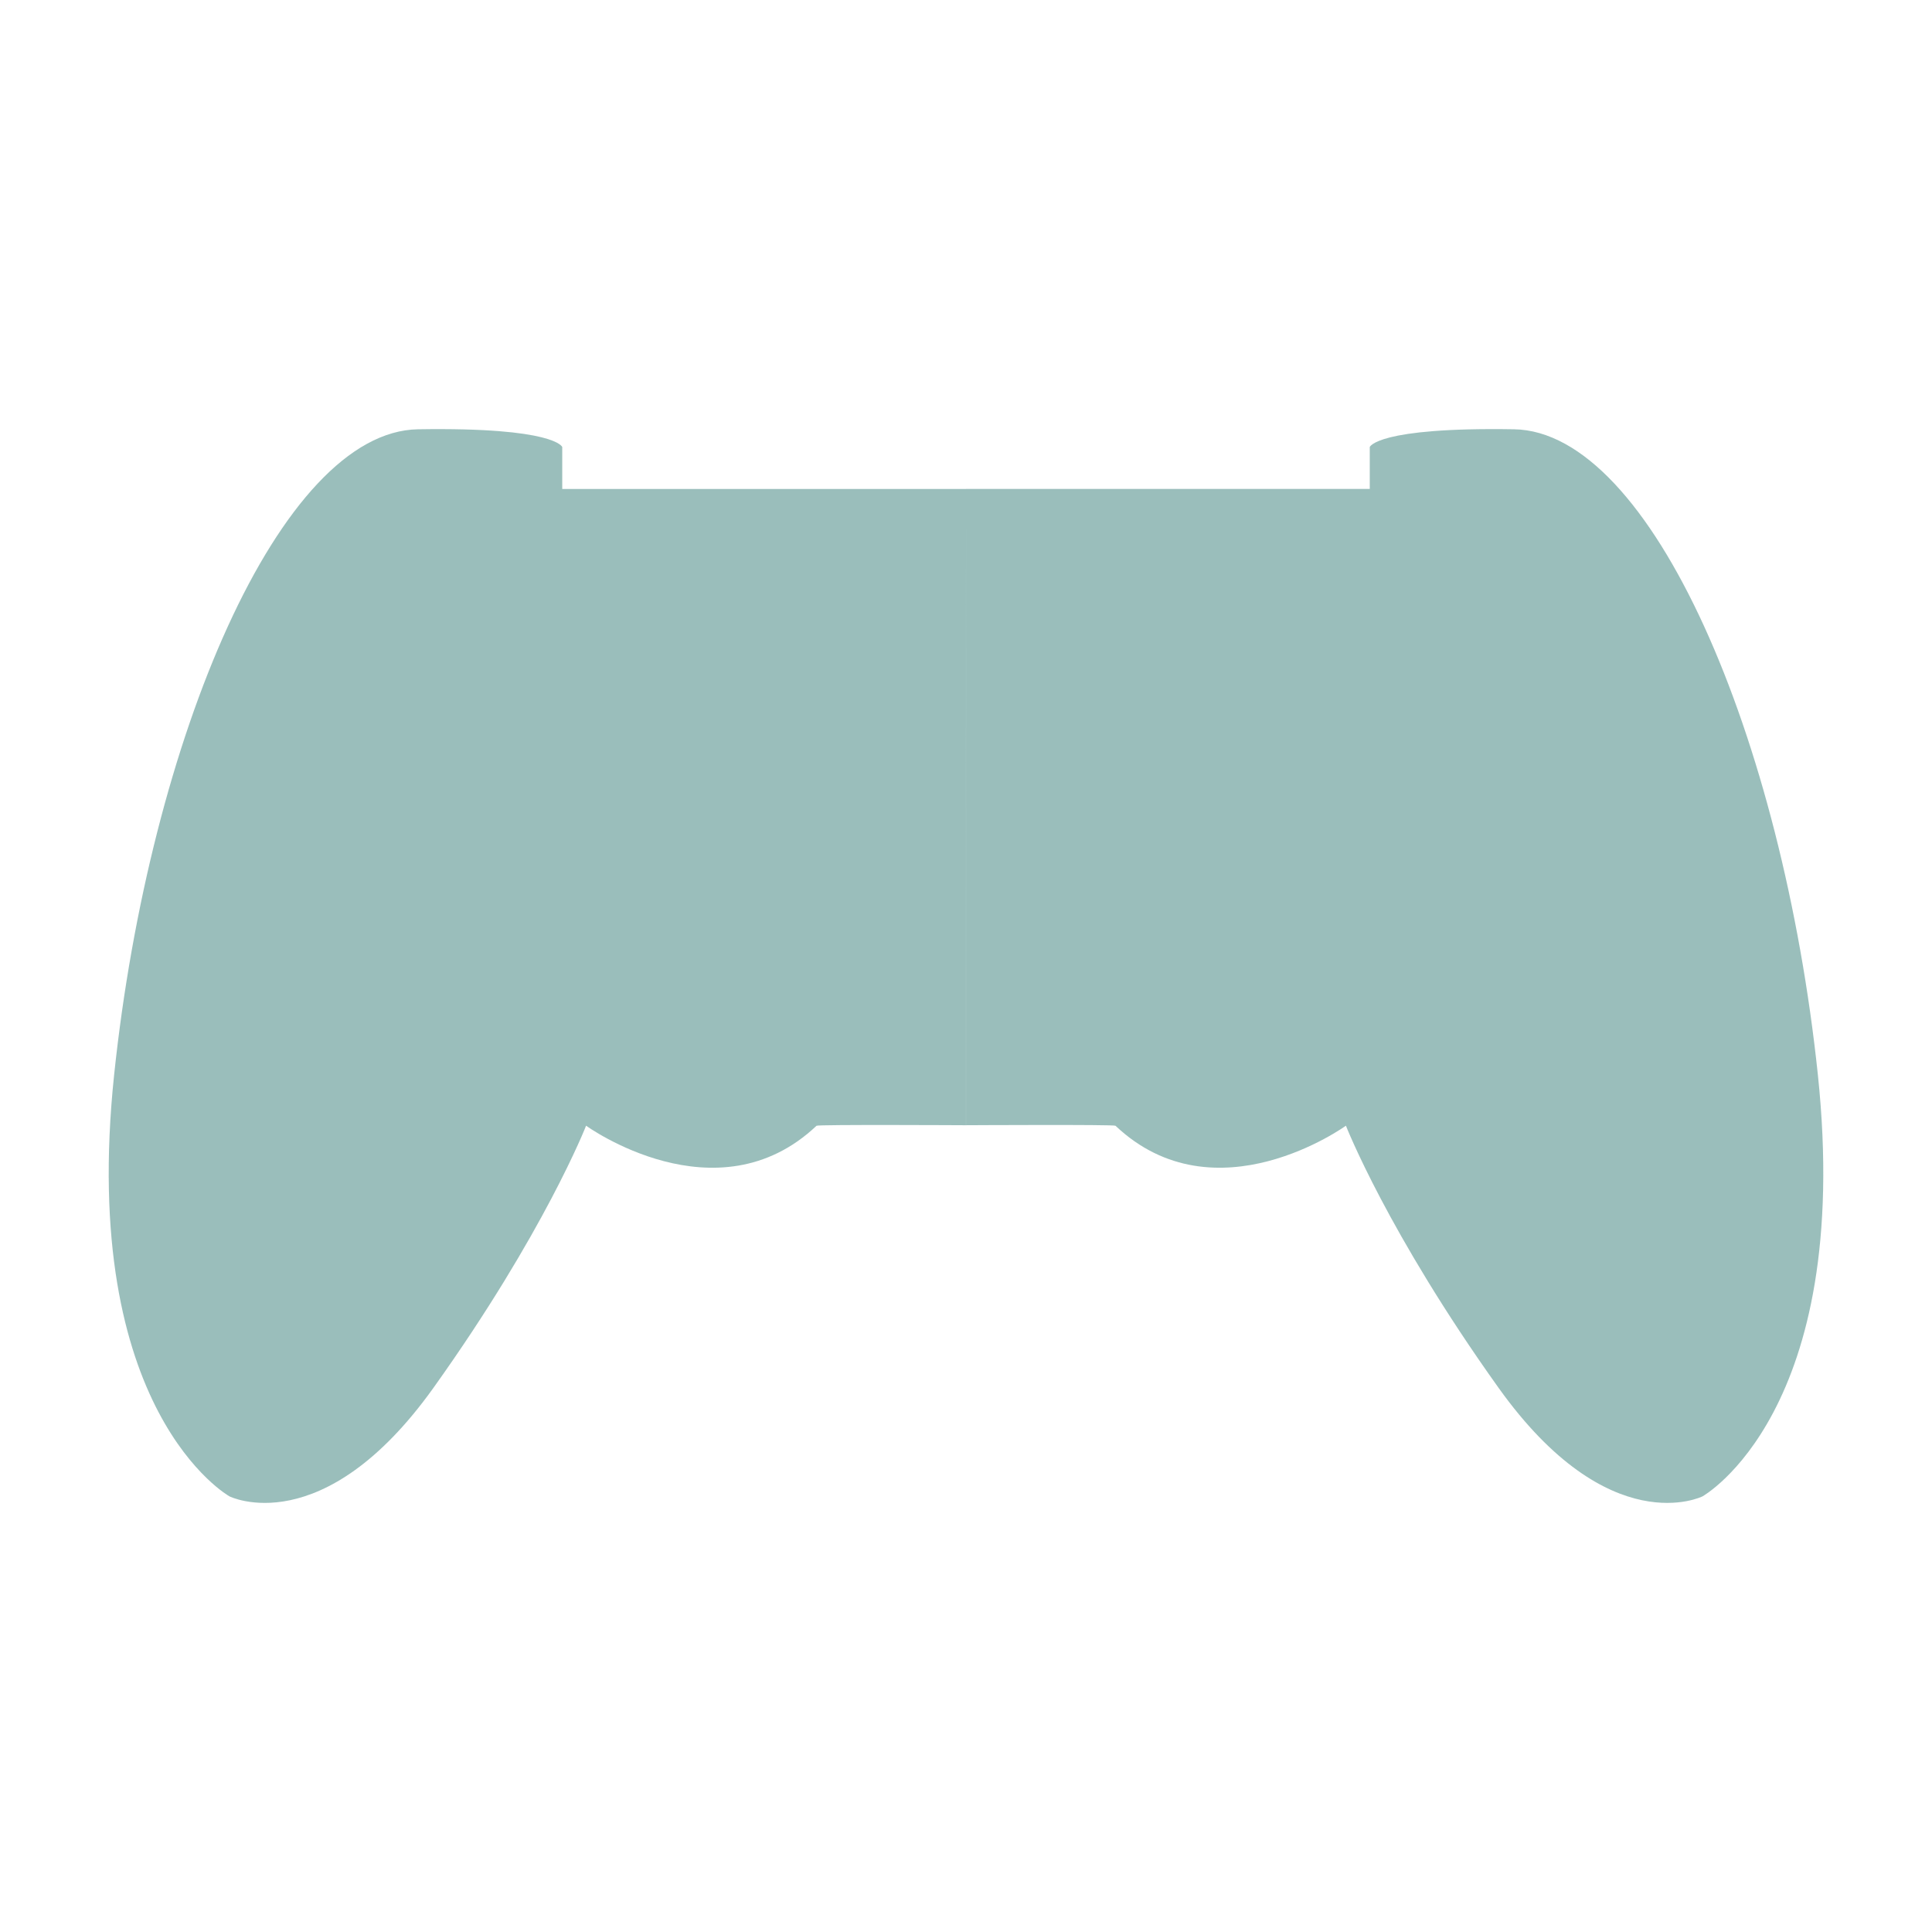
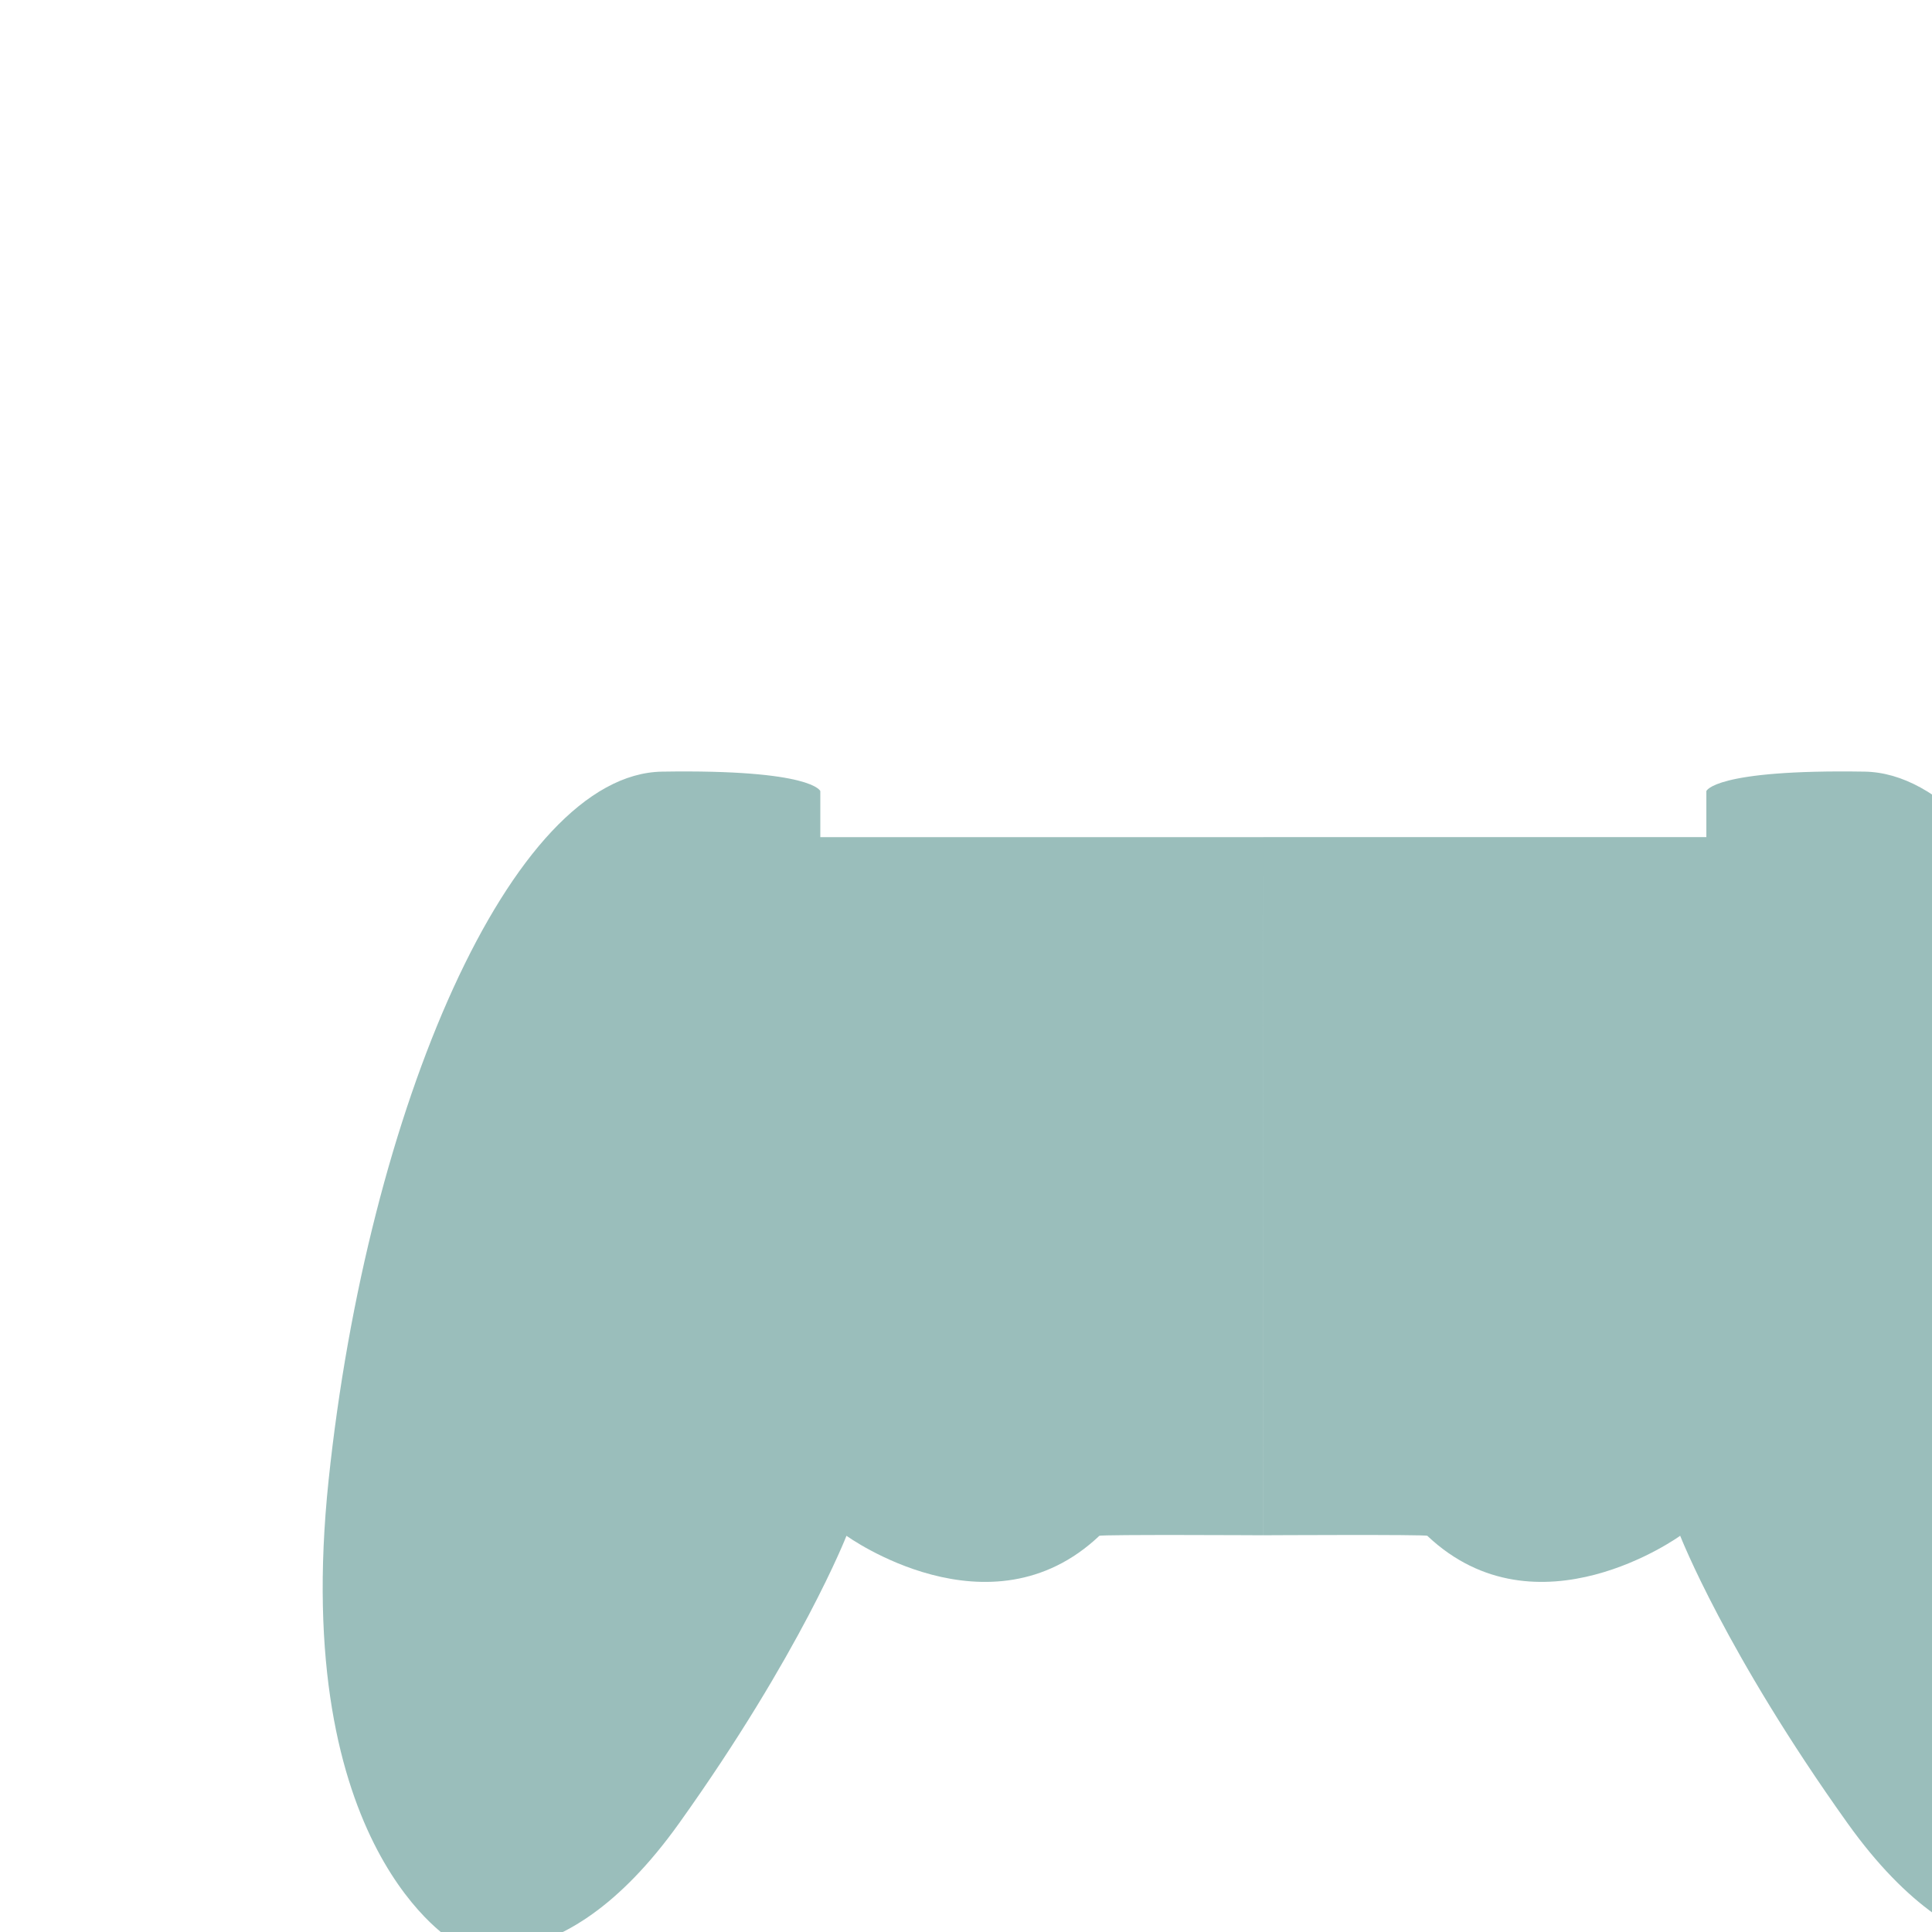
- <svg xmlns="http://www.w3.org/2000/svg" width="40" height="40" viewBox="0 0 200 160" version="1.1" id="svg1">
-   <defs id="defs1" />
-   <g transform="matrix(1.215175,0,0,1.215175,-19.19021,-48.36207)" id="g1">
-     <path d="m 98.085,64.993 h 34.396 v -3.572 c 0,0 0.567,-1.701 12.284,-1.512 11.717,0.189 22.868,26.269 25.891,54.996 3.024,28.726 -9.827,35.908 -9.827,35.908 0,0 -7.938,3.969 -17.387,-9.26 -9.449,-13.229 -12.993,-22.316 -12.993,-22.316 0,0 -11.12,8.055 -19.631,0.004 -0.119,-0.113 -12.731,-0.044 -12.731,-0.044 m -0.002,-54.203 H 63.689 v -3.572 c 0,0 -0.567,-1.701 -12.284,-1.512 -11.717,0.189 -22.868,26.269 -25.891,54.996 -3.024,28.726 9.827,35.908 9.827,35.908 0,0 7.938,3.969 17.387,-9.26 9.449,-13.229 12.993,-22.316 12.993,-22.316 0,0 11.12,8.055 19.631,0.004 0.119,-0.113 12.731,-0.044 12.731,-0.044" fill="#367e78" opacity="0.5" id="path1">
-       <animate attributeName="opacity" values="0.4;0.6;0.4" dur="4s" repeatCount="indefinite" />
-     </path>
-   </g>
+ <svg xmlns="http://www.w3.org/2000/svg" width="40" height="40" viewBox="0 0 150 150">
+   <path d="m 98.085,64.993 h 34.396 v -3.572 c 0,0 0.567,-1.701 12.284,-1.512 11.717,0.189 22.868,26.269 25.891,54.996 3.024,28.726 -9.827,35.908 -9.827,35.908 0,0 -7.938,3.969 -17.387,-9.26 -9.449,-13.229 -12.993,-22.316 -12.993,-22.316 0,0 -11.12,8.055 -19.631,0.004 -0.119,-0.113 -12.731,-0.044 -12.731,-0.044 m -0.002,-54.203 H 63.689 v -3.572 c 0,0 -0.567,-1.701 -12.284,-1.512 -11.717,0.189 -22.868,26.269 -25.891,54.996 -3.024,28.726 9.827,35.908 9.827,35.908 0,0 7.938,3.969 17.387,-9.26 9.449,-13.229 12.993,-22.316 12.993,-22.316 0,0 11.12,8.055 19.631,0.004 0.119,-0.113 12.731,-0.044 12.731,-0.044" fill="#367e78" opacity="0.5">
+     <animate attributeName="opacity" values="0.4;0.6;0.4" dur="4s" repeatCount="indefinite" />
+   </path>
</svg>
